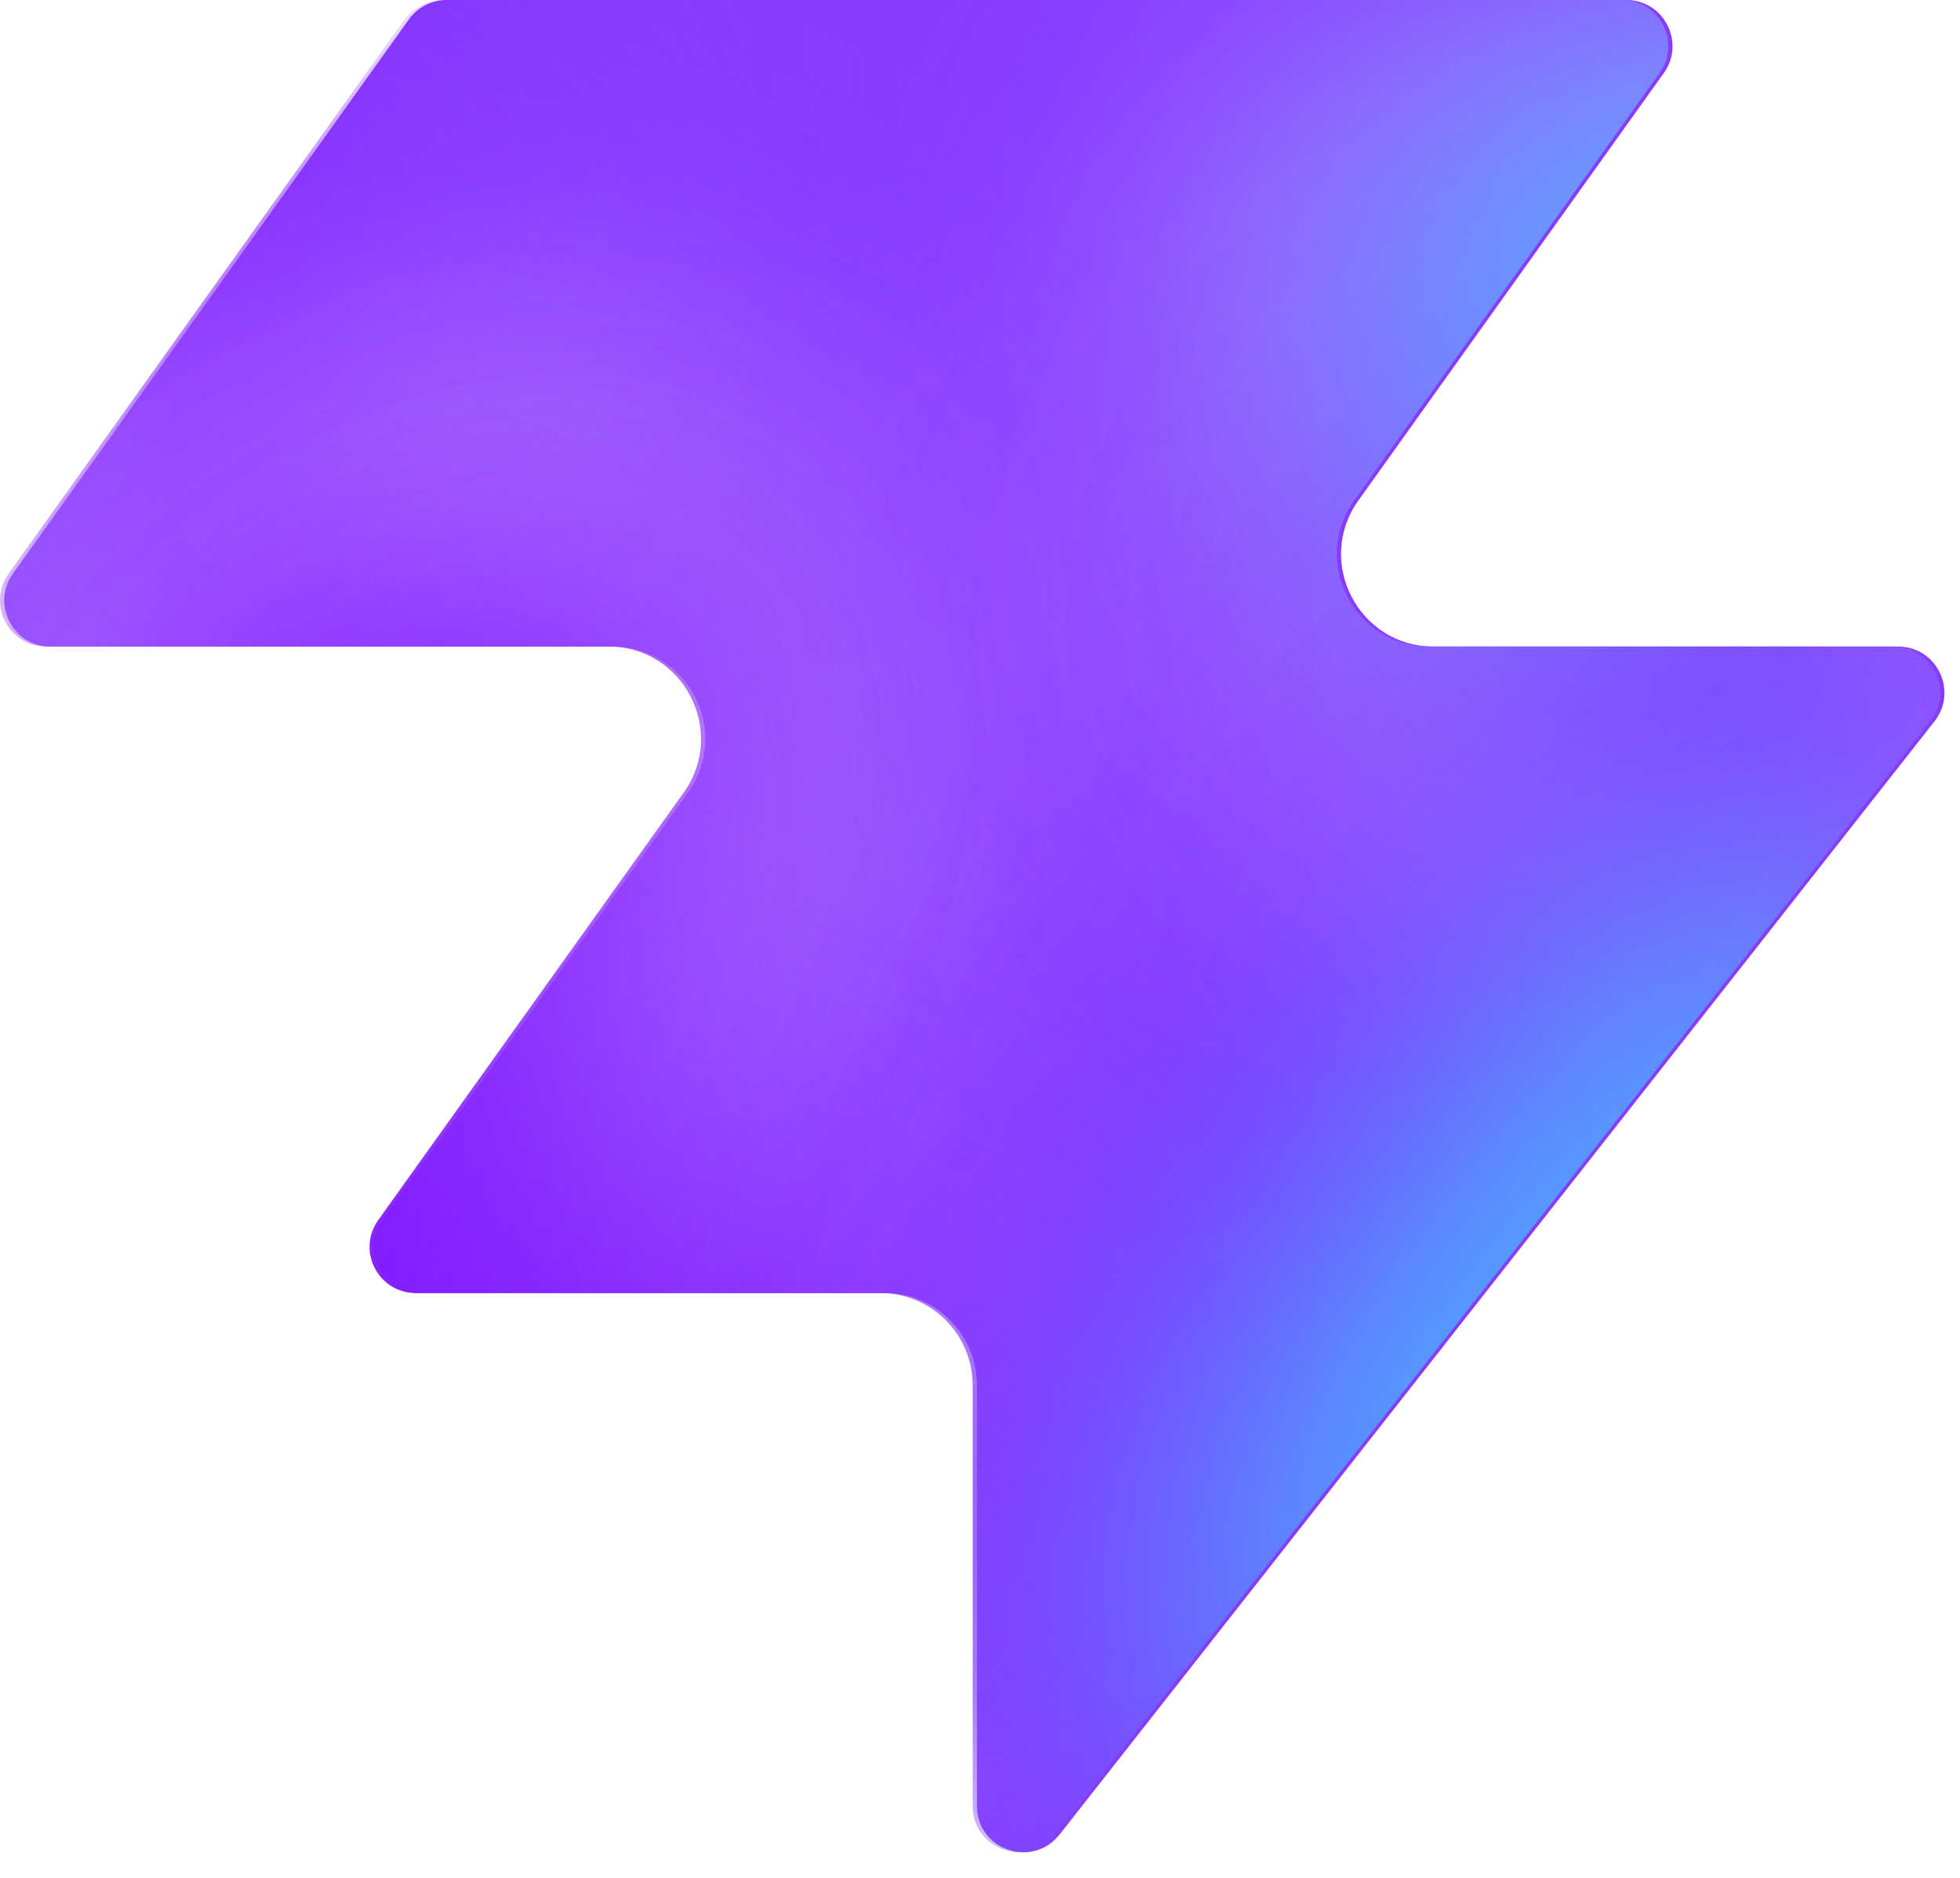
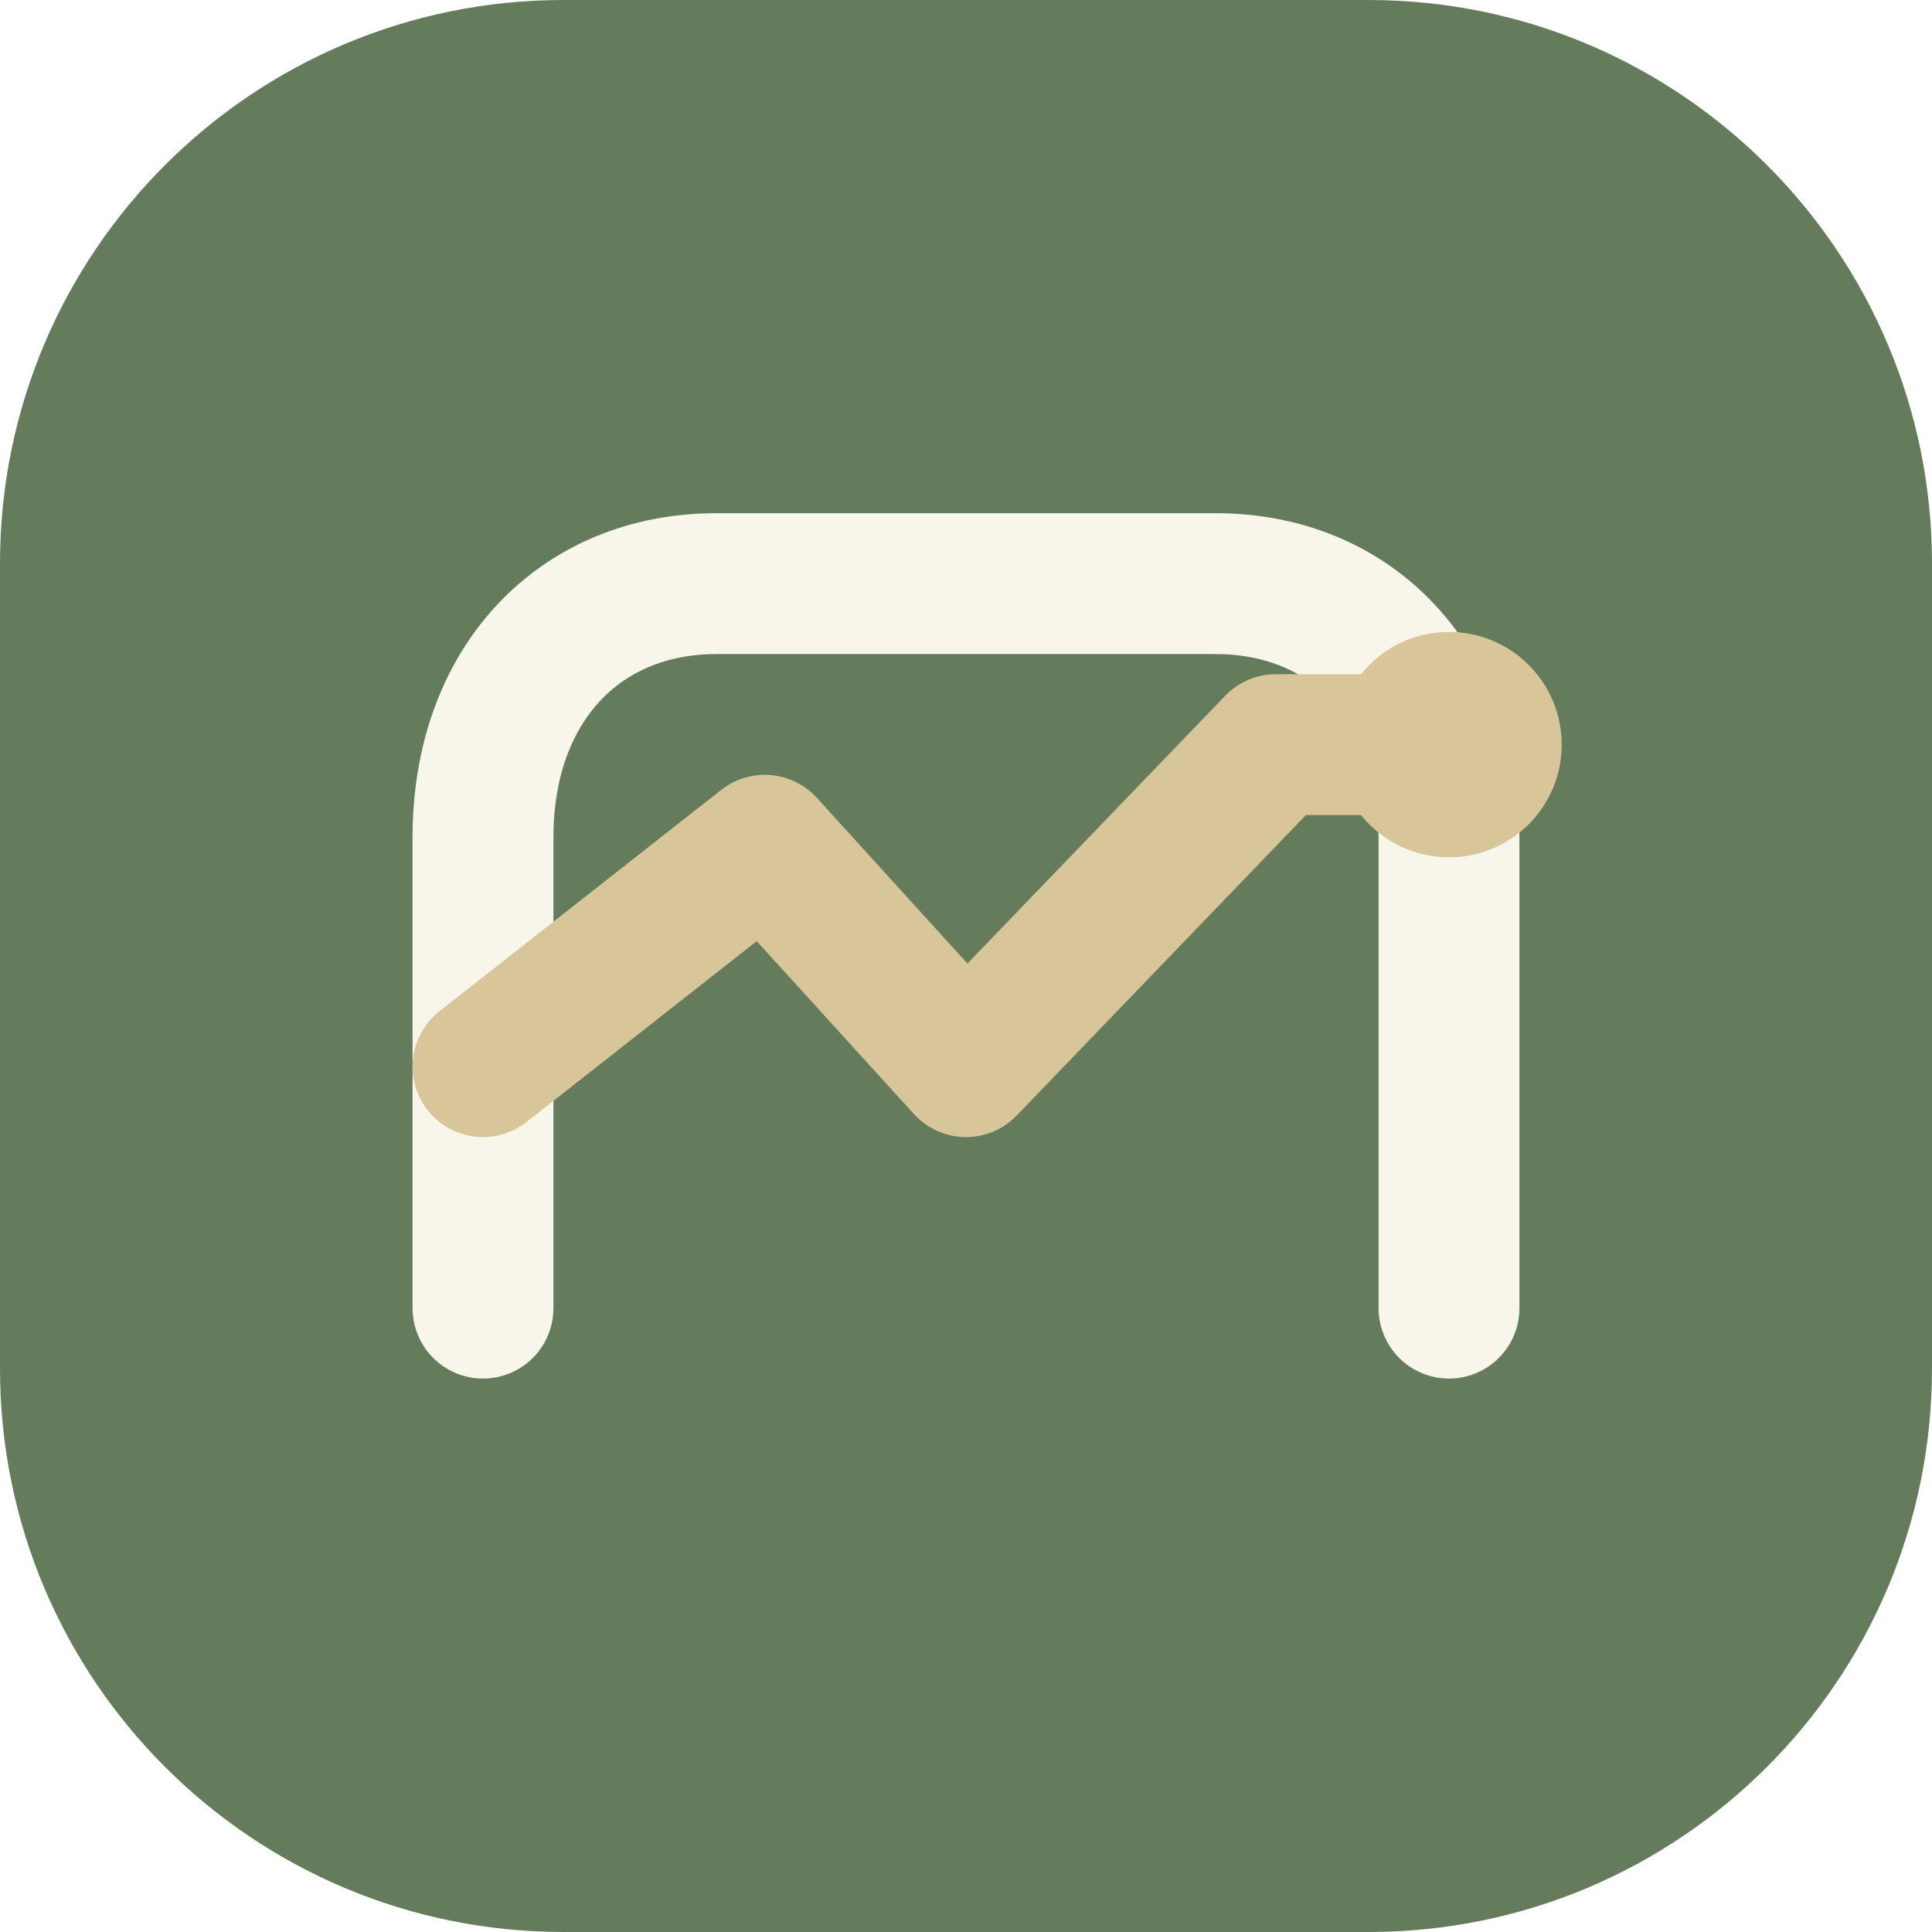
- <svg xmlns="http://www.w3.org/2000/svg" width="48" height="46" fill="none" viewBox="0 0 48 46">
-   <path fill="#863bff" d="M25.946 44.938c-.664.845-2.021.375-2.021-.698V33.937a2.26 2.26 0 0 0-2.262-2.262H10.287c-.92 0-1.456-1.04-.92-1.788l7.48-10.471c1.07-1.497 0-3.578-1.842-3.578H1.237c-.92 0-1.456-1.04-.92-1.788L10.013.474c.214-.297.556-.474.92-.474h28.894c.92 0 1.456 1.04.92 1.788l-7.48 10.471c-1.07 1.498 0 3.579 1.842 3.579h11.377c.943 0 1.473 1.088.89 1.83L25.947 44.94z" style="fill:#863bff;fill:color(display-p3 .525 .23 1);fill-opacity:1" />
-   <mask id="a" width="48" height="46" x="0" y="0" maskUnits="userSpaceOnUse" style="mask-type:alpha">
-     <path fill="#000" d="M25.842 44.938c-.664.844-2.021.375-2.021-.698V33.937a2.26 2.26 0 0 0-2.262-2.262H10.183c-.92 0-1.456-1.04-.92-1.788l7.48-10.471c1.07-1.498 0-3.579-1.842-3.579H1.133c-.92 0-1.456-1.04-.92-1.787L9.91.473c.214-.297.556-.474.92-.474h28.894c.92 0 1.456 1.04.92 1.788l-7.48 10.471c-1.07 1.498 0 3.578 1.842 3.578h11.377c.943 0 1.473 1.088.89 1.832L25.843 44.94z" style="fill:#000;fill-opacity:1" />
-   </mask>
-   <g mask="url(#a)">
-     <g filter="url(#b)">
-       <ellipse cx="5.508" cy="14.704" fill="#ede6ff" rx="5.508" ry="14.704" style="fill:#ede6ff;fill:color(display-p3 .927 .903 1);fill-opacity:1" transform="matrix(.00324 1 1 -.00324 -4.47 31.516)" />
-     </g>
-     <g filter="url(#c)">
-       <ellipse cx="10.399" cy="29.851" fill="#ede6ff" rx="10.399" ry="29.851" style="fill:#ede6ff;fill:color(display-p3 .927 .903 1);fill-opacity:1" transform="matrix(.00324 1 1 -.00324 -39.328 7.883)" />
-     </g>
-     <g filter="url(#d)">
-       <ellipse cx="5.508" cy="30.487" fill="#7e14ff" rx="5.508" ry="30.487" style="fill:#7e14ff;fill:color(display-p3 .492 .077 1);fill-opacity:1" transform="rotate(89.814 -25.913 -14.639)scale(1 -1)" />
-     </g>
-     <g filter="url(#e)">
-       <ellipse cx="5.508" cy="30.599" fill="#7e14ff" rx="5.508" ry="30.599" style="fill:#7e14ff;fill:color(display-p3 .492 .077 1);fill-opacity:1" transform="rotate(89.814 -32.644 -3.334)scale(1 -1)" />
-     </g>
-     <g filter="url(#f)">
-       <ellipse cx="5.508" cy="30.599" fill="#7e14ff" rx="5.508" ry="30.599" style="fill:#7e14ff;fill:color(display-p3 .492 .077 1);fill-opacity:1" transform="matrix(.00324 1 1 -.00324 -34.34 30.47)" />
-     </g>
-     <g filter="url(#g)">
-       <ellipse cx="14.072" cy="22.078" fill="#ede6ff" rx="14.072" ry="22.078" style="fill:#ede6ff;fill:color(display-p3 .927 .903 1);fill-opacity:1" transform="rotate(93.35 24.506 48.493)scale(-1 1)" />
-     </g>
-     <g filter="url(#h)">
-       <ellipse cx="3.47" cy="21.501" fill="#7e14ff" rx="3.47" ry="21.501" style="fill:#7e14ff;fill:color(display-p3 .492 .077 1);fill-opacity:1" transform="rotate(89.009 28.708 47.59)scale(-1 1)" />
-     </g>
-     <g filter="url(#i)">
-       <ellipse cx="3.47" cy="21.501" fill="#7e14ff" rx="3.47" ry="21.501" style="fill:#7e14ff;fill:color(display-p3 .492 .077 1);fill-opacity:1" transform="rotate(89.009 28.708 47.59)scale(-1 1)" />
-     </g>
-     <g filter="url(#j)">
-       <ellipse cx=".387" cy="8.972" fill="#7e14ff" rx="4.407" ry="29.108" style="fill:#7e14ff;fill:color(display-p3 .492 .077 1);fill-opacity:1" transform="rotate(39.51 .387 8.972)" />
-     </g>
-     <g filter="url(#k)">
-       <ellipse cx="47.523" cy="-6.092" fill="#7e14ff" rx="4.407" ry="29.108" style="fill:#7e14ff;fill:color(display-p3 .492 .077 1);fill-opacity:1" transform="rotate(37.892 47.523 -6.092)" />
-     </g>
-     <g filter="url(#l)">
-       <ellipse cx="41.412" cy="6.333" fill="#47bfff" rx="5.971" ry="9.665" style="fill:#47bfff;fill:color(display-p3 .28 .748 1);fill-opacity:1" transform="rotate(37.892 41.412 6.333)" />
-     </g>
-     <g filter="url(#m)">
-       <ellipse cx="-1.879" cy="38.332" fill="#7e14ff" rx="4.407" ry="29.108" style="fill:#7e14ff;fill:color(display-p3 .492 .077 1);fill-opacity:1" transform="rotate(37.892 -1.88 38.332)" />
-     </g>
-     <g filter="url(#n)">
-       <ellipse cx="-1.879" cy="38.332" fill="#7e14ff" rx="4.407" ry="29.108" style="fill:#7e14ff;fill:color(display-p3 .492 .077 1);fill-opacity:1" transform="rotate(37.892 -1.88 38.332)" />
-     </g>
-     <g filter="url(#o)">
-       <ellipse cx="35.651" cy="29.907" fill="#7e14ff" rx="4.407" ry="29.108" style="fill:#7e14ff;fill:color(display-p3 .492 .077 1);fill-opacity:1" transform="rotate(37.892 35.651 29.907)" />
-     </g>
-     <g filter="url(#p)">
-       <ellipse cx="38.418" cy="32.4" fill="#47bfff" rx="5.971" ry="15.297" style="fill:#47bfff;fill:color(display-p3 .28 .748 1);fill-opacity:1" transform="rotate(37.892 38.418 32.4)" />
-     </g>
-   </g>
-   <defs>
-     <filter id="b" width="60.045" height="41.654" x="-19.77" y="16.149" color-interpolation-filters="sRGB" filterUnits="userSpaceOnUse">
-       <feFlood flood-opacity="0" result="BackgroundImageFix" />
-       <feBlend in="SourceGraphic" in2="BackgroundImageFix" result="shape" />
-       <feGaussianBlur result="effect1_foregroundBlur_2002_17158" stdDeviation="7.659" />
-     </filter>
-     <filter id="c" width="90.34" height="51.437" x="-54.613" y="-7.533" color-interpolation-filters="sRGB" filterUnits="userSpaceOnUse">
-       <feFlood flood-opacity="0" result="BackgroundImageFix" />
-       <feBlend in="SourceGraphic" in2="BackgroundImageFix" result="shape" />
-       <feGaussianBlur result="effect1_foregroundBlur_2002_17158" stdDeviation="7.659" />
-     </filter>
-     <filter id="d" width="79.355" height="29.4" x="-49.64" y="2.03" color-interpolation-filters="sRGB" filterUnits="userSpaceOnUse">
-       <feFlood flood-opacity="0" result="BackgroundImageFix" />
-       <feBlend in="SourceGraphic" in2="BackgroundImageFix" result="shape" />
-       <feGaussianBlur result="effect1_foregroundBlur_2002_17158" stdDeviation="4.596" />
-     </filter>
-     <filter id="e" width="79.579" height="29.4" x="-45.045" y="20.029" color-interpolation-filters="sRGB" filterUnits="userSpaceOnUse">
-       <feFlood flood-opacity="0" result="BackgroundImageFix" />
-       <feBlend in="SourceGraphic" in2="BackgroundImageFix" result="shape" />
-       <feGaussianBlur result="effect1_foregroundBlur_2002_17158" stdDeviation="4.596" />
-     </filter>
-     <filter id="f" width="79.579" height="29.4" x="-43.513" y="21.178" color-interpolation-filters="sRGB" filterUnits="userSpaceOnUse">
-       <feFlood flood-opacity="0" result="BackgroundImageFix" />
-       <feBlend in="SourceGraphic" in2="BackgroundImageFix" result="shape" />
-       <feGaussianBlur result="effect1_foregroundBlur_2002_17158" stdDeviation="4.596" />
-     </filter>
-     <filter id="g" width="74.749" height="58.852" x="15.756" y="-17.901" color-interpolation-filters="sRGB" filterUnits="userSpaceOnUse">
-       <feFlood flood-opacity="0" result="BackgroundImageFix" />
-       <feBlend in="SourceGraphic" in2="BackgroundImageFix" result="shape" />
-       <feGaussianBlur result="effect1_foregroundBlur_2002_17158" stdDeviation="7.659" />
-     </filter>
-     <filter id="h" width="61.377" height="25.362" x="23.548" y="2.284" color-interpolation-filters="sRGB" filterUnits="userSpaceOnUse">
-       <feFlood flood-opacity="0" result="BackgroundImageFix" />
-       <feBlend in="SourceGraphic" in2="BackgroundImageFix" result="shape" />
-       <feGaussianBlur result="effect1_foregroundBlur_2002_17158" stdDeviation="4.596" />
-     </filter>
-     <filter id="i" width="61.377" height="25.362" x="23.548" y="2.284" color-interpolation-filters="sRGB" filterUnits="userSpaceOnUse">
-       <feFlood flood-opacity="0" result="BackgroundImageFix" />
-       <feBlend in="SourceGraphic" in2="BackgroundImageFix" result="shape" />
-       <feGaussianBlur result="effect1_foregroundBlur_2002_17158" stdDeviation="4.596" />
-     </filter>
-     <filter id="j" width="56.045" height="63.649" x="-27.636" y="-22.853" color-interpolation-filters="sRGB" filterUnits="userSpaceOnUse">
-       <feFlood flood-opacity="0" result="BackgroundImageFix" />
-       <feBlend in="SourceGraphic" in2="BackgroundImageFix" result="shape" />
-       <feGaussianBlur result="effect1_foregroundBlur_2002_17158" stdDeviation="4.596" />
-     </filter>
-     <filter id="k" width="54.814" height="64.646" x="20.116" y="-38.415" color-interpolation-filters="sRGB" filterUnits="userSpaceOnUse">
-       <feFlood flood-opacity="0" result="BackgroundImageFix" />
-       <feBlend in="SourceGraphic" in2="BackgroundImageFix" result="shape" />
-       <feGaussianBlur result="effect1_foregroundBlur_2002_17158" stdDeviation="4.596" />
-     </filter>
-     <filter id="l" width="33.541" height="35.313" x="24.641" y="-11.323" color-interpolation-filters="sRGB" filterUnits="userSpaceOnUse">
-       <feFlood flood-opacity="0" result="BackgroundImageFix" />
-       <feBlend in="SourceGraphic" in2="BackgroundImageFix" result="shape" />
-       <feGaussianBlur result="effect1_foregroundBlur_2002_17158" stdDeviation="4.596" />
-     </filter>
-     <filter id="m" width="54.814" height="64.646" x="-29.286" y="6.009" color-interpolation-filters="sRGB" filterUnits="userSpaceOnUse">
-       <feFlood flood-opacity="0" result="BackgroundImageFix" />
-       <feBlend in="SourceGraphic" in2="BackgroundImageFix" result="shape" />
-       <feGaussianBlur result="effect1_foregroundBlur_2002_17158" stdDeviation="4.596" />
-     </filter>
-     <filter id="n" width="54.814" height="64.646" x="-29.286" y="6.009" color-interpolation-filters="sRGB" filterUnits="userSpaceOnUse">
-       <feFlood flood-opacity="0" result="BackgroundImageFix" />
-       <feBlend in="SourceGraphic" in2="BackgroundImageFix" result="shape" />
-       <feGaussianBlur result="effect1_foregroundBlur_2002_17158" stdDeviation="4.596" />
-     </filter>
-     <filter id="o" width="54.814" height="64.646" x="8.244" y="-2.416" color-interpolation-filters="sRGB" filterUnits="userSpaceOnUse">
-       <feFlood flood-opacity="0" result="BackgroundImageFix" />
-       <feBlend in="SourceGraphic" in2="BackgroundImageFix" result="shape" />
-       <feGaussianBlur result="effect1_foregroundBlur_2002_17158" stdDeviation="4.596" />
-     </filter>
-     <filter id="p" width="39.409" height="43.623" x="18.713" y="10.588" color-interpolation-filters="sRGB" filterUnits="userSpaceOnUse">
-       <feFlood flood-opacity="0" result="BackgroundImageFix" />
-       <feBlend in="SourceGraphic" in2="BackgroundImageFix" result="shape" />
-       <feGaussianBlur result="effect1_foregroundBlur_2002_17158" stdDeviation="4.596" />
-     </filter>
-   </defs>
+ <svg xmlns="http://www.w3.org/2000/svg" width="48" height="48" viewBox="0 0 48 48" fill="none">
+   <rect width="48" height="48" rx="14" fill="#657C5C" />
+   <path d="M12 32.5V20.8C12 17 14.4 14.5 17.8 14.5H30.2C33.6 14.5 36 17 36 20.8V32.5" stroke="#F8F5EA" stroke-width="3.5" stroke-linecap="round" />
+   <path d="M12 26.5L19 21L24 26.5L31.7 18.5H36" stroke="#D8C69A" stroke-width="3.5" stroke-linecap="round" stroke-linejoin="round" />
+   <circle cx="36" cy="18.5" r="2.8" fill="#D8C69A" />
</svg>
